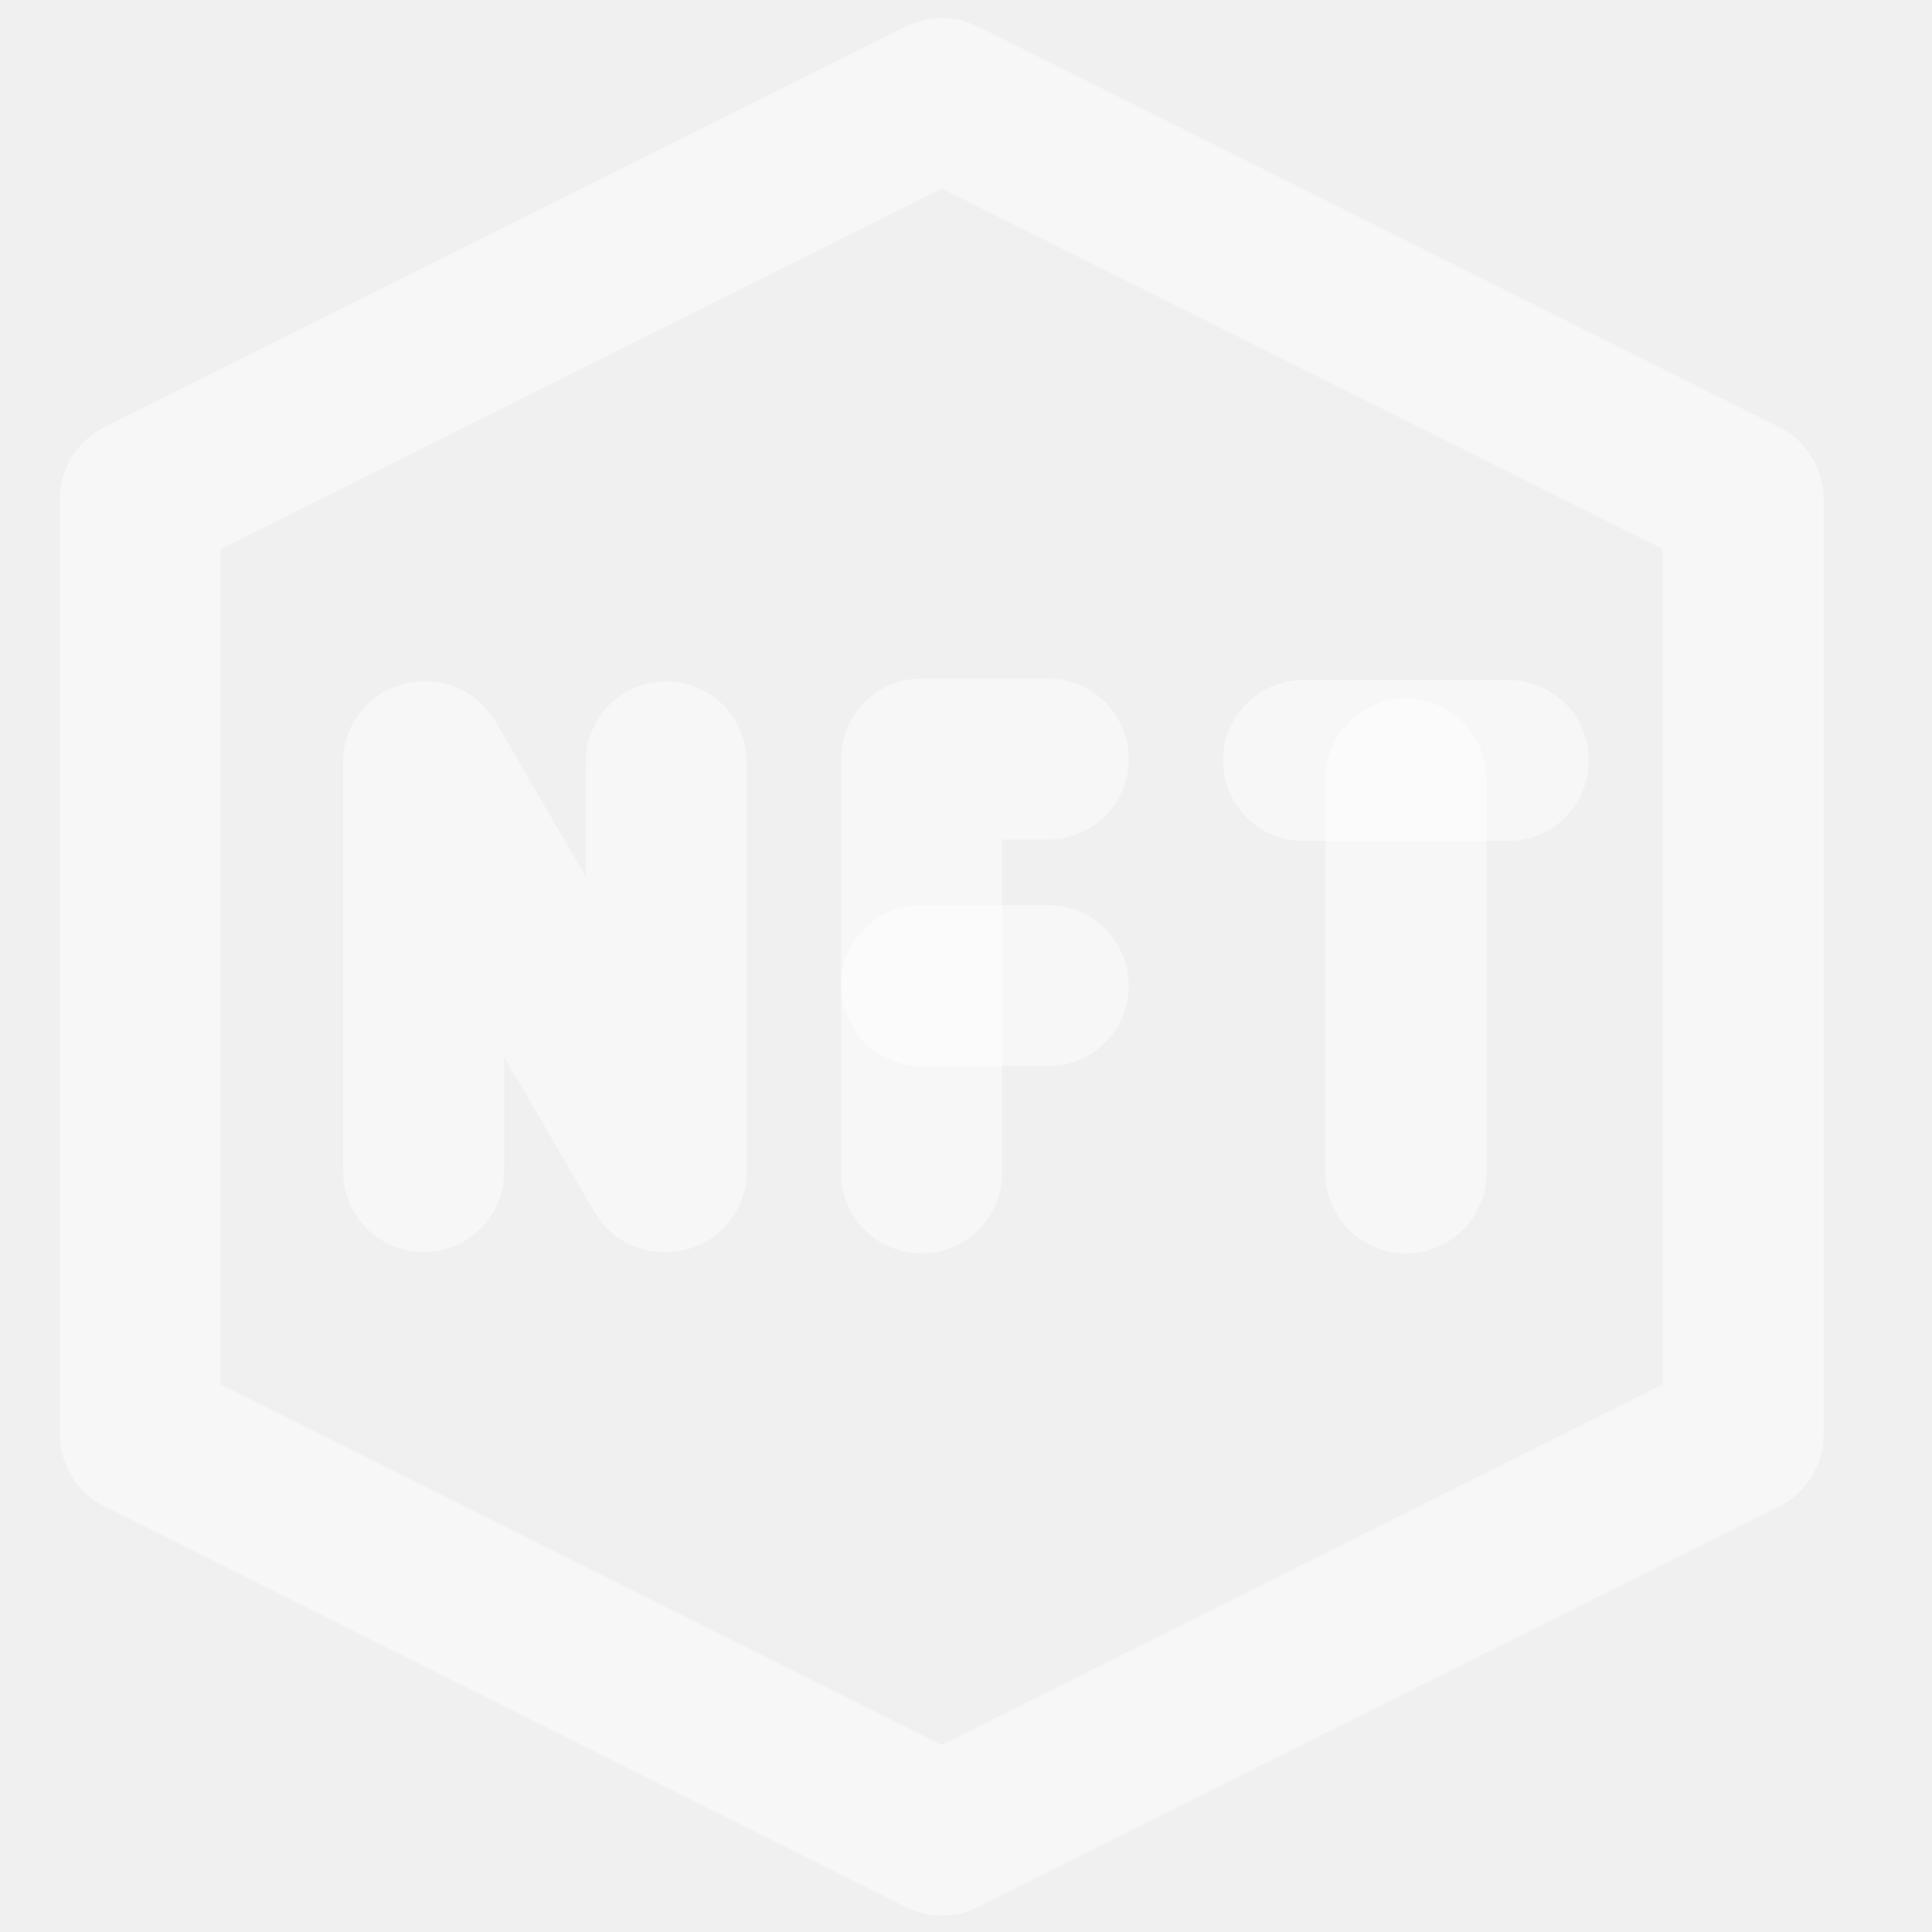
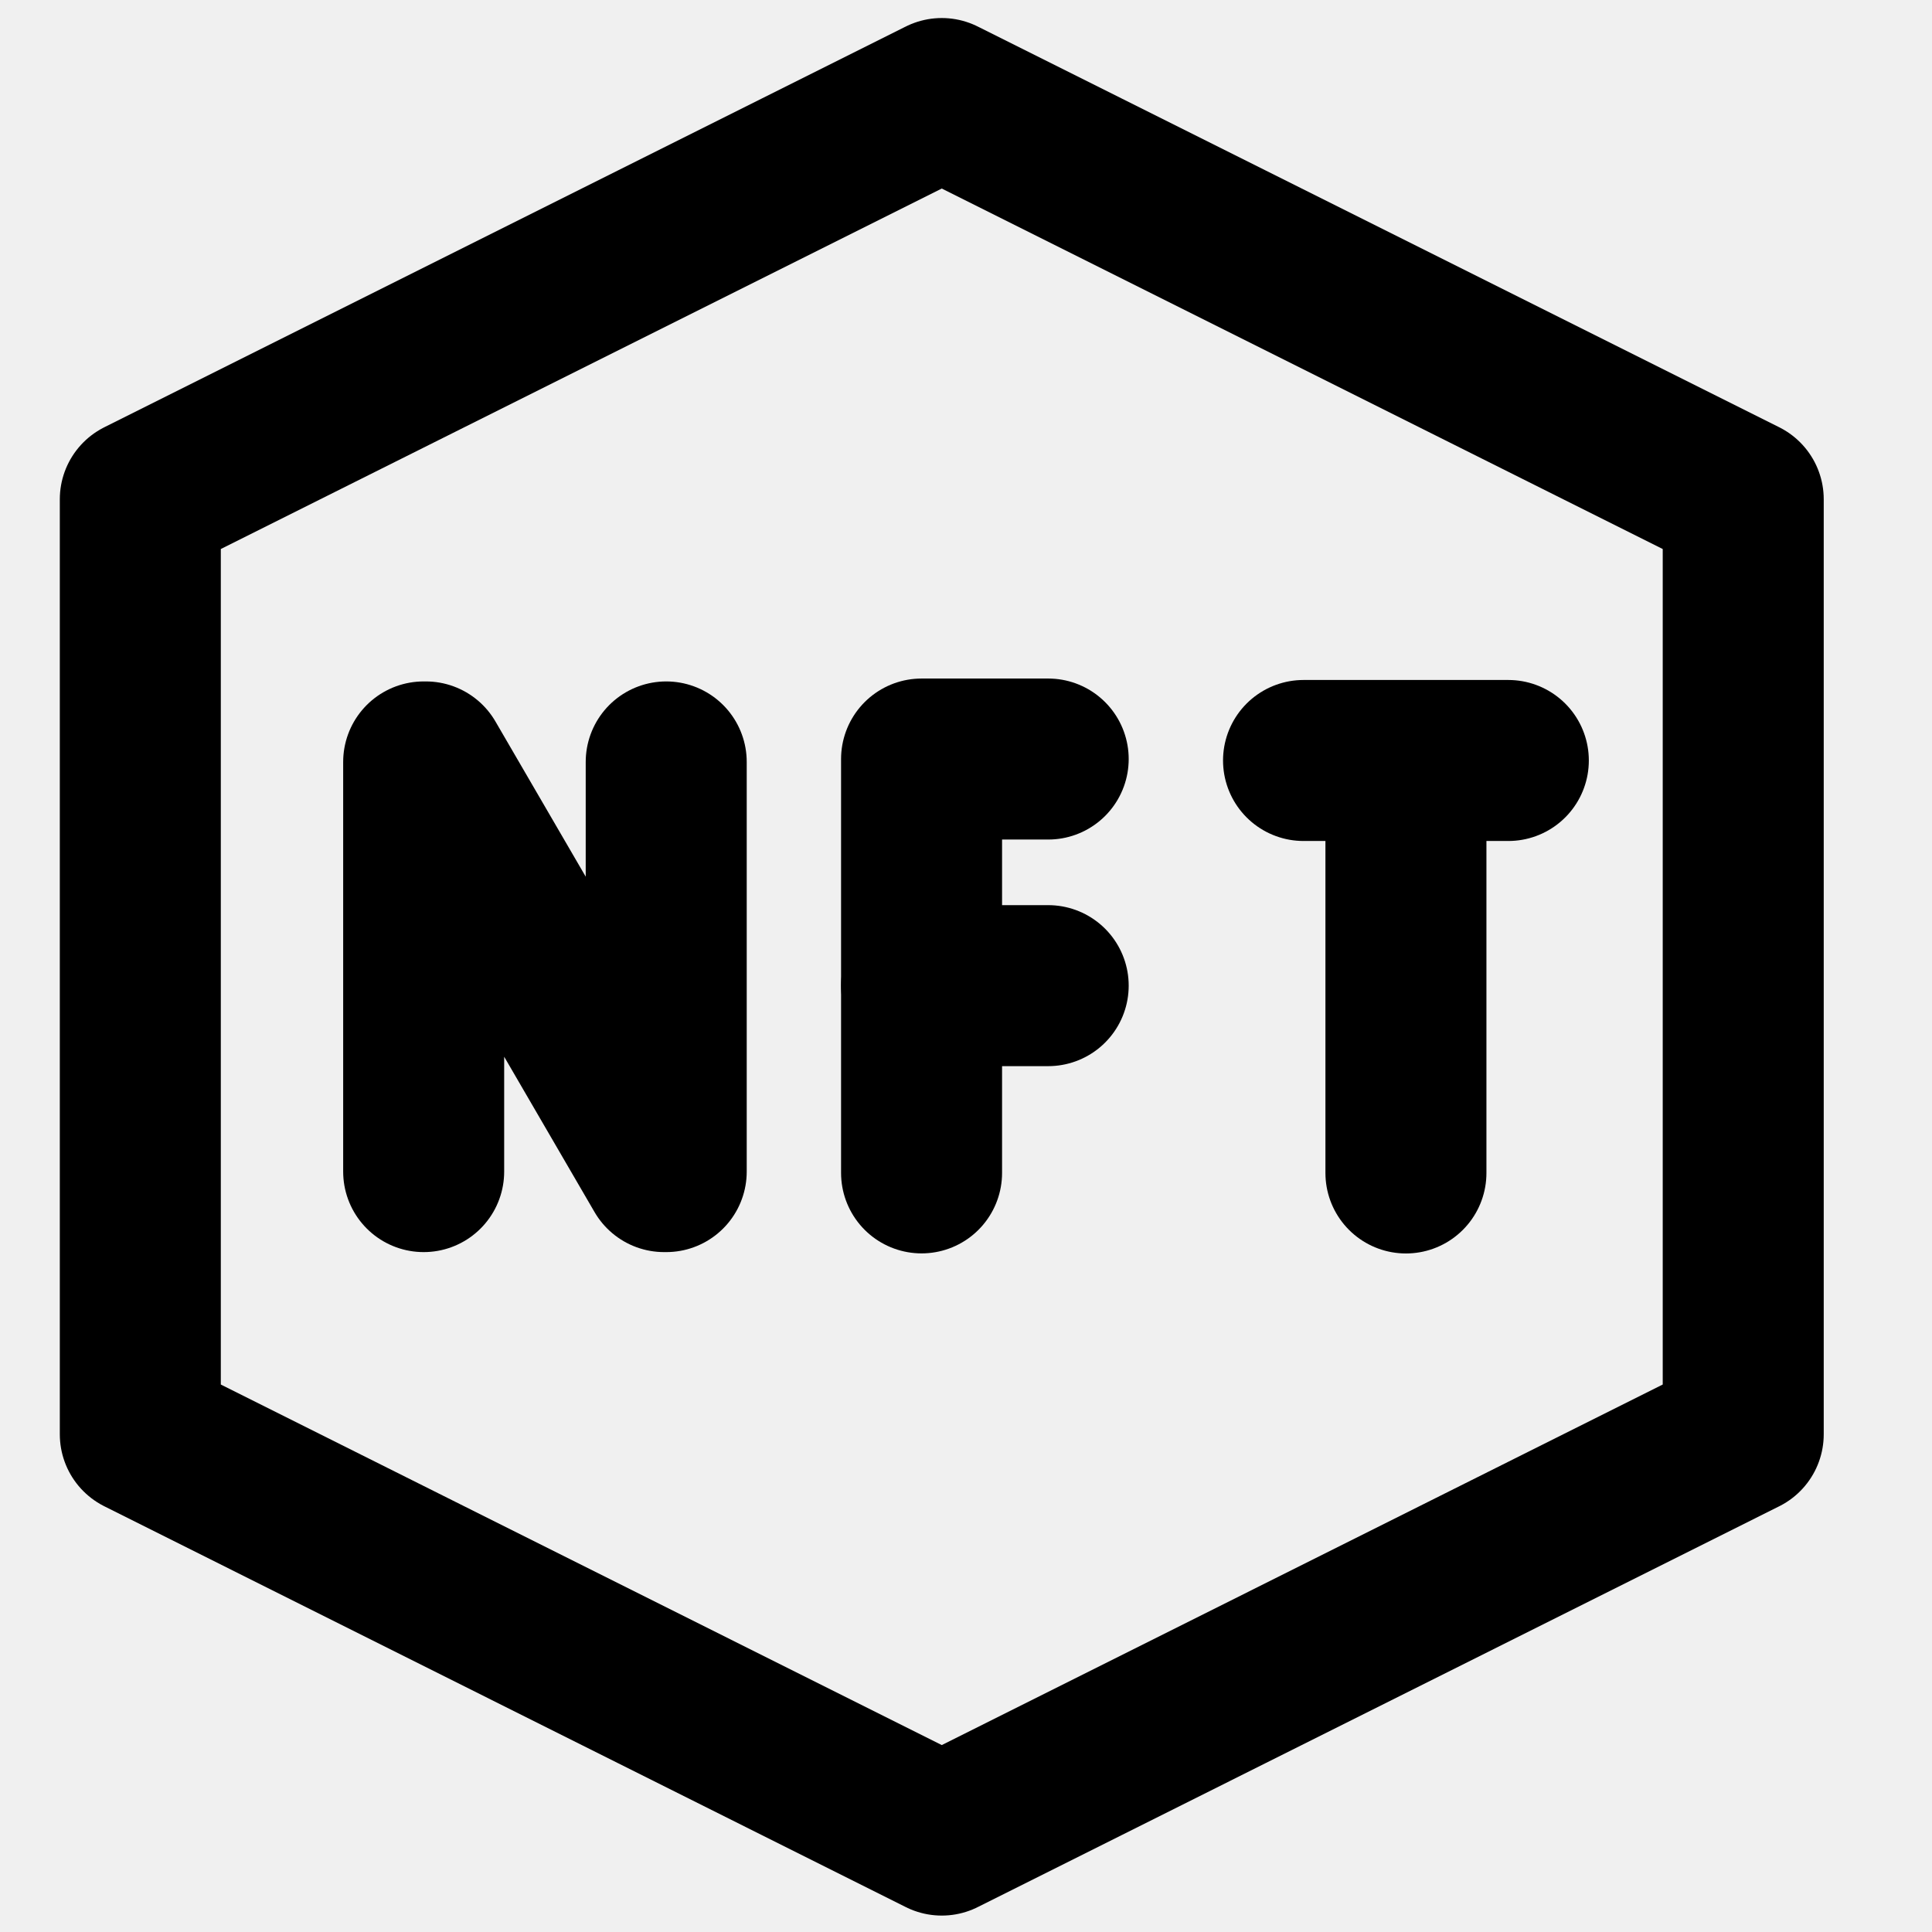
<svg xmlns="http://www.w3.org/2000/svg" viewBox="0 0 24 24" fill="none">
-   <path d="M1.743 17.817L11.699 22.796L21.655 17.817V6.202L11.699 1.224L1.743 6.202V17.817Z" stroke="white" stroke-opacity="0.48" stroke-width="2" stroke-linecap="round" stroke-linejoin="round" />
-   <path d="M5.263 14.554V9.465H5.29L8.25 14.554H8.276V9.465" stroke="white" stroke-opacity="0.48" stroke-width="2" stroke-linecap="round" stroke-linejoin="round" />
-   <path d="M17.465 14.571V9.677" stroke="white" stroke-opacity="0.48" stroke-width="2" stroke-linecap="round" stroke-linejoin="round" />
-   <path d="M18.737 9.447H16.193" stroke="white" stroke-opacity="0.48" stroke-width="2" stroke-linecap="round" stroke-linejoin="round" />
-   <path d="M11.448 14.57V9.429H13.021" stroke="white" stroke-opacity="0.48" stroke-width="2" stroke-linecap="round" stroke-linejoin="round" />
-   <path d="M13.021 12.244H11.448" stroke="white" stroke-opacity="0.48" stroke-width="2" stroke-linecap="round" stroke-linejoin="round" />
+   <path d="M1.743 17.817L11.699 22.796L21.655 17.817V6.202L11.699 1.224L1.743 6.202V17.817Z" stroke="black" stroke-width="2" stroke-linecap="round" stroke-linejoin="round" />
+   <path d="M5.263 14.554V9.465H5.29L8.25 14.554H8.276V9.465" stroke="black" stroke-width="2" stroke-linecap="round" stroke-linejoin="round" />
+   <path d="M17.465 14.571V9.677" stroke="black" stroke-width="2" stroke-linecap="round" stroke-linejoin="round" />
+   <path d="M18.737 9.447H16.193" stroke="black" stroke-width="2" stroke-linecap="round" stroke-linejoin="round" />
+   <path d="M11.448 14.57V9.429H13.021" stroke="black" stroke-width="2" stroke-linecap="round" stroke-linejoin="round" />
+   <path d="M13.021 12.244H11.448" stroke="black" stroke-width="2" stroke-linecap="round" stroke-linejoin="round" />
</svg>
